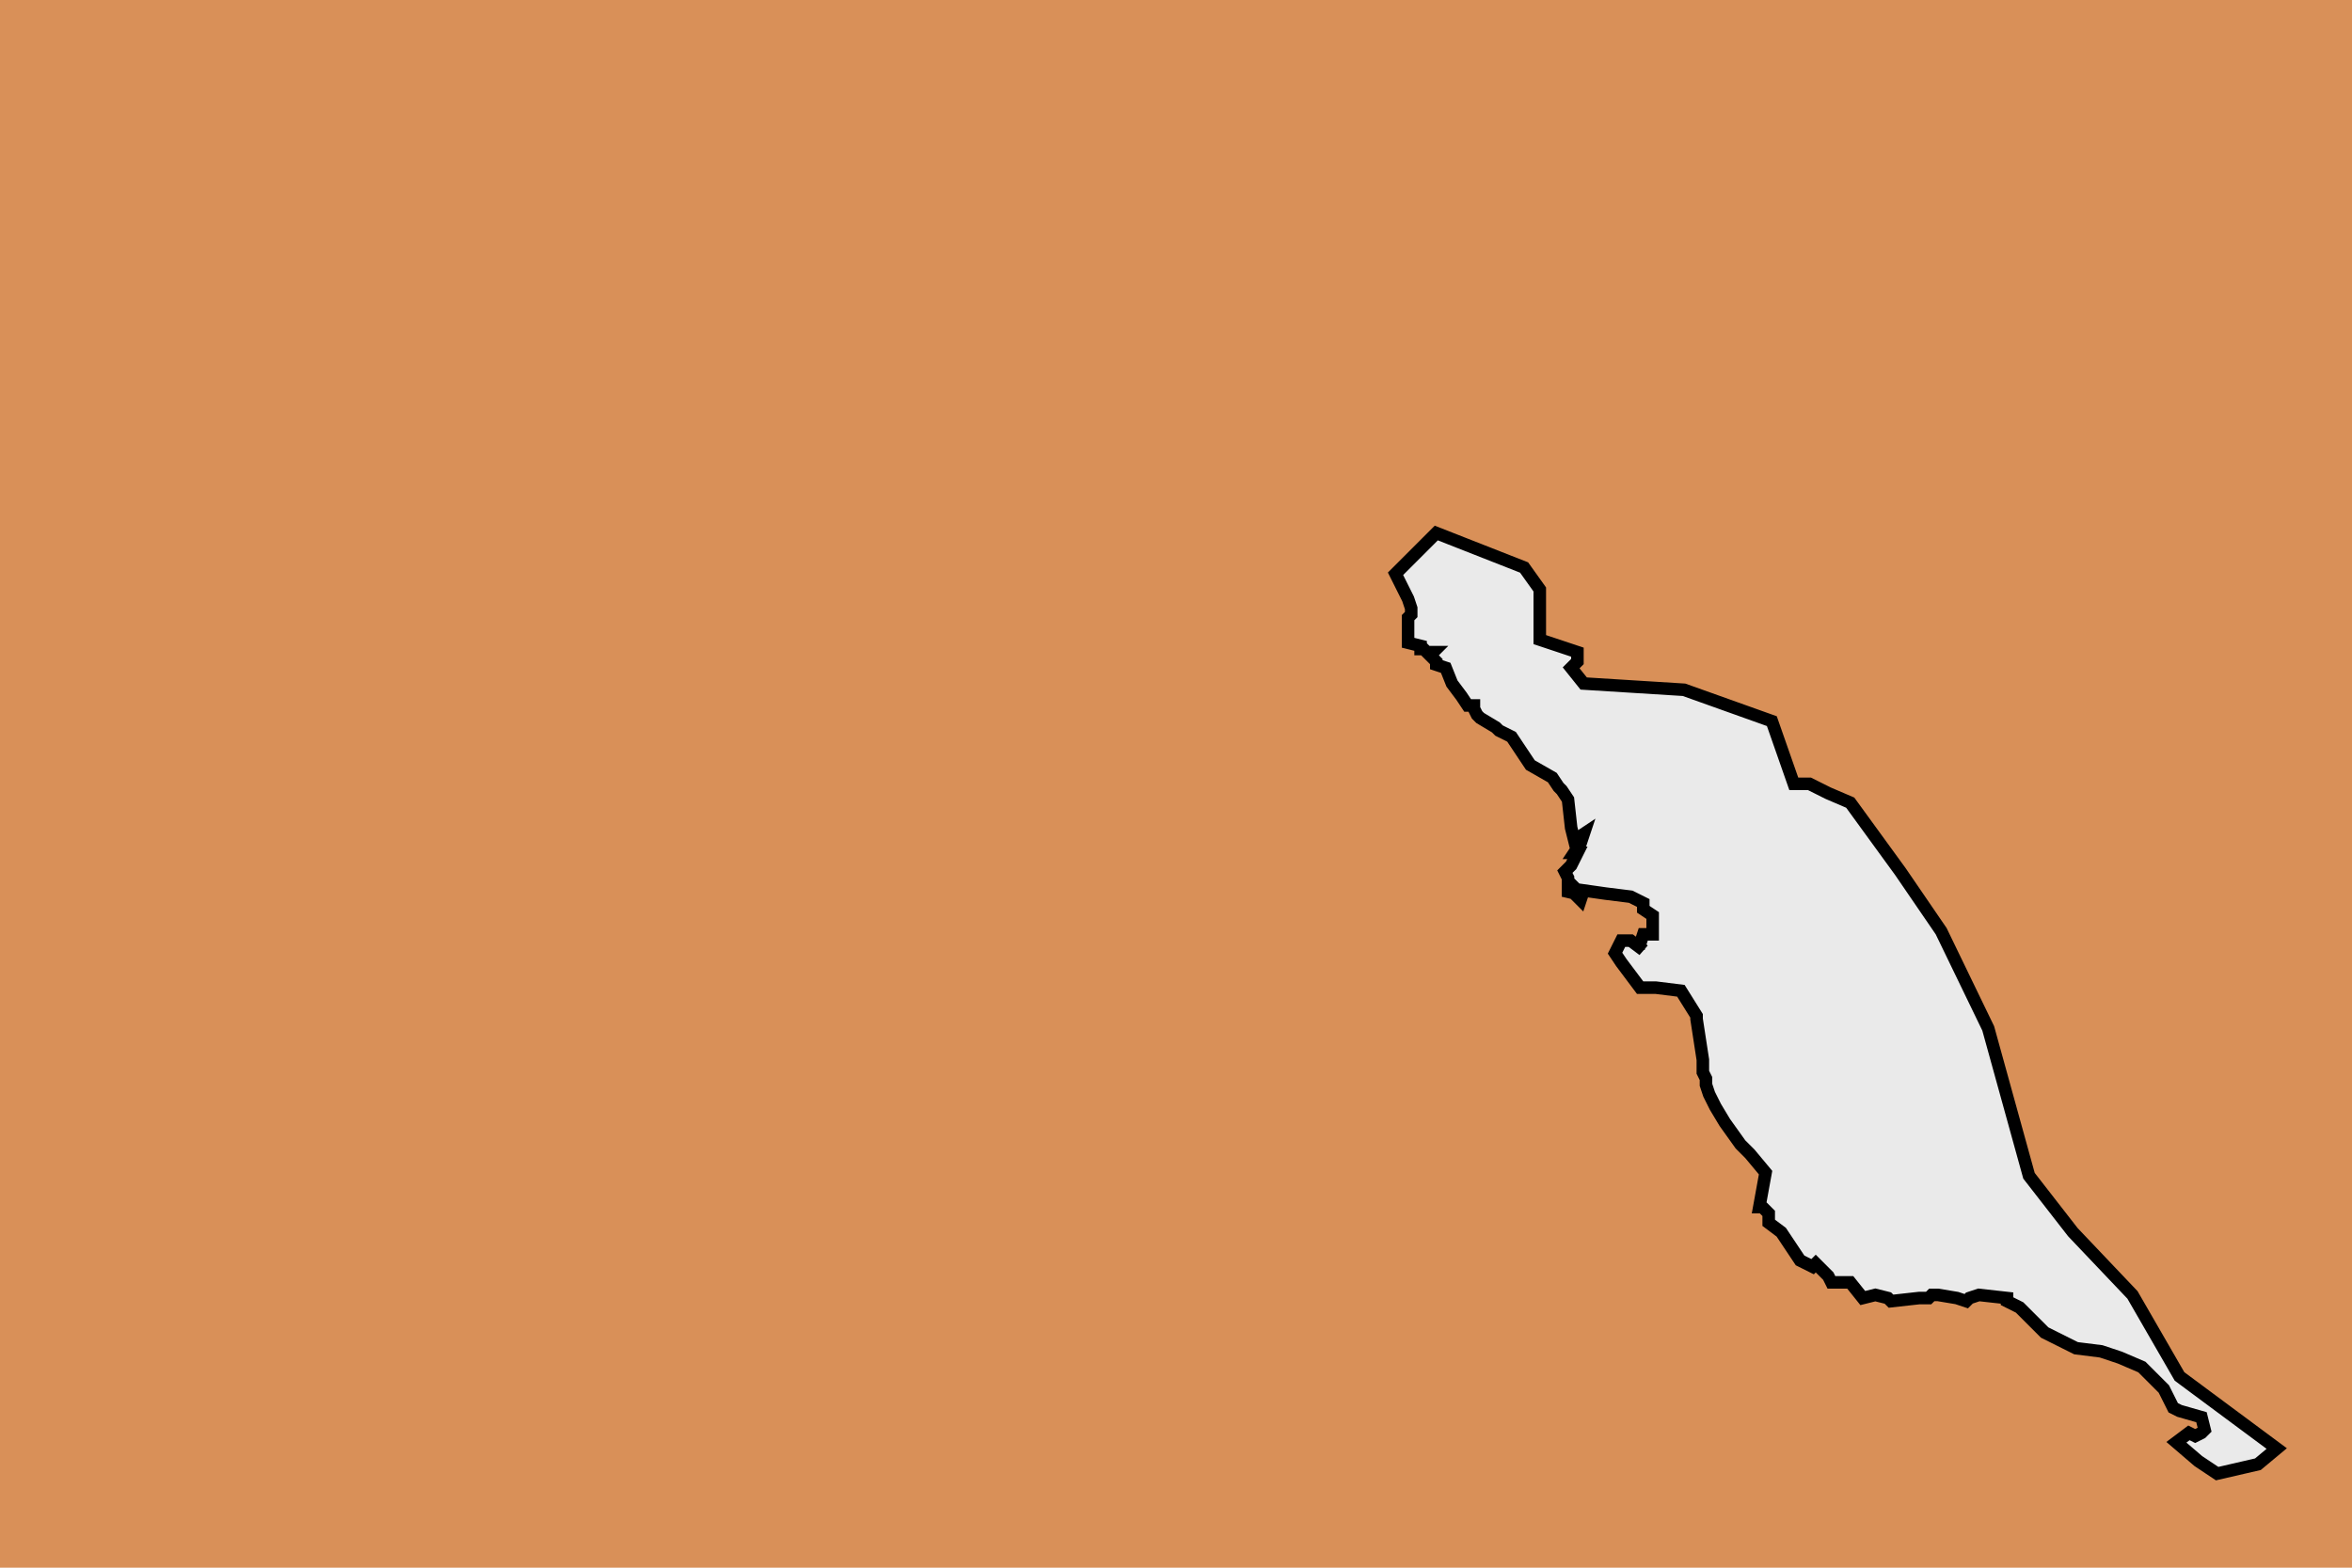
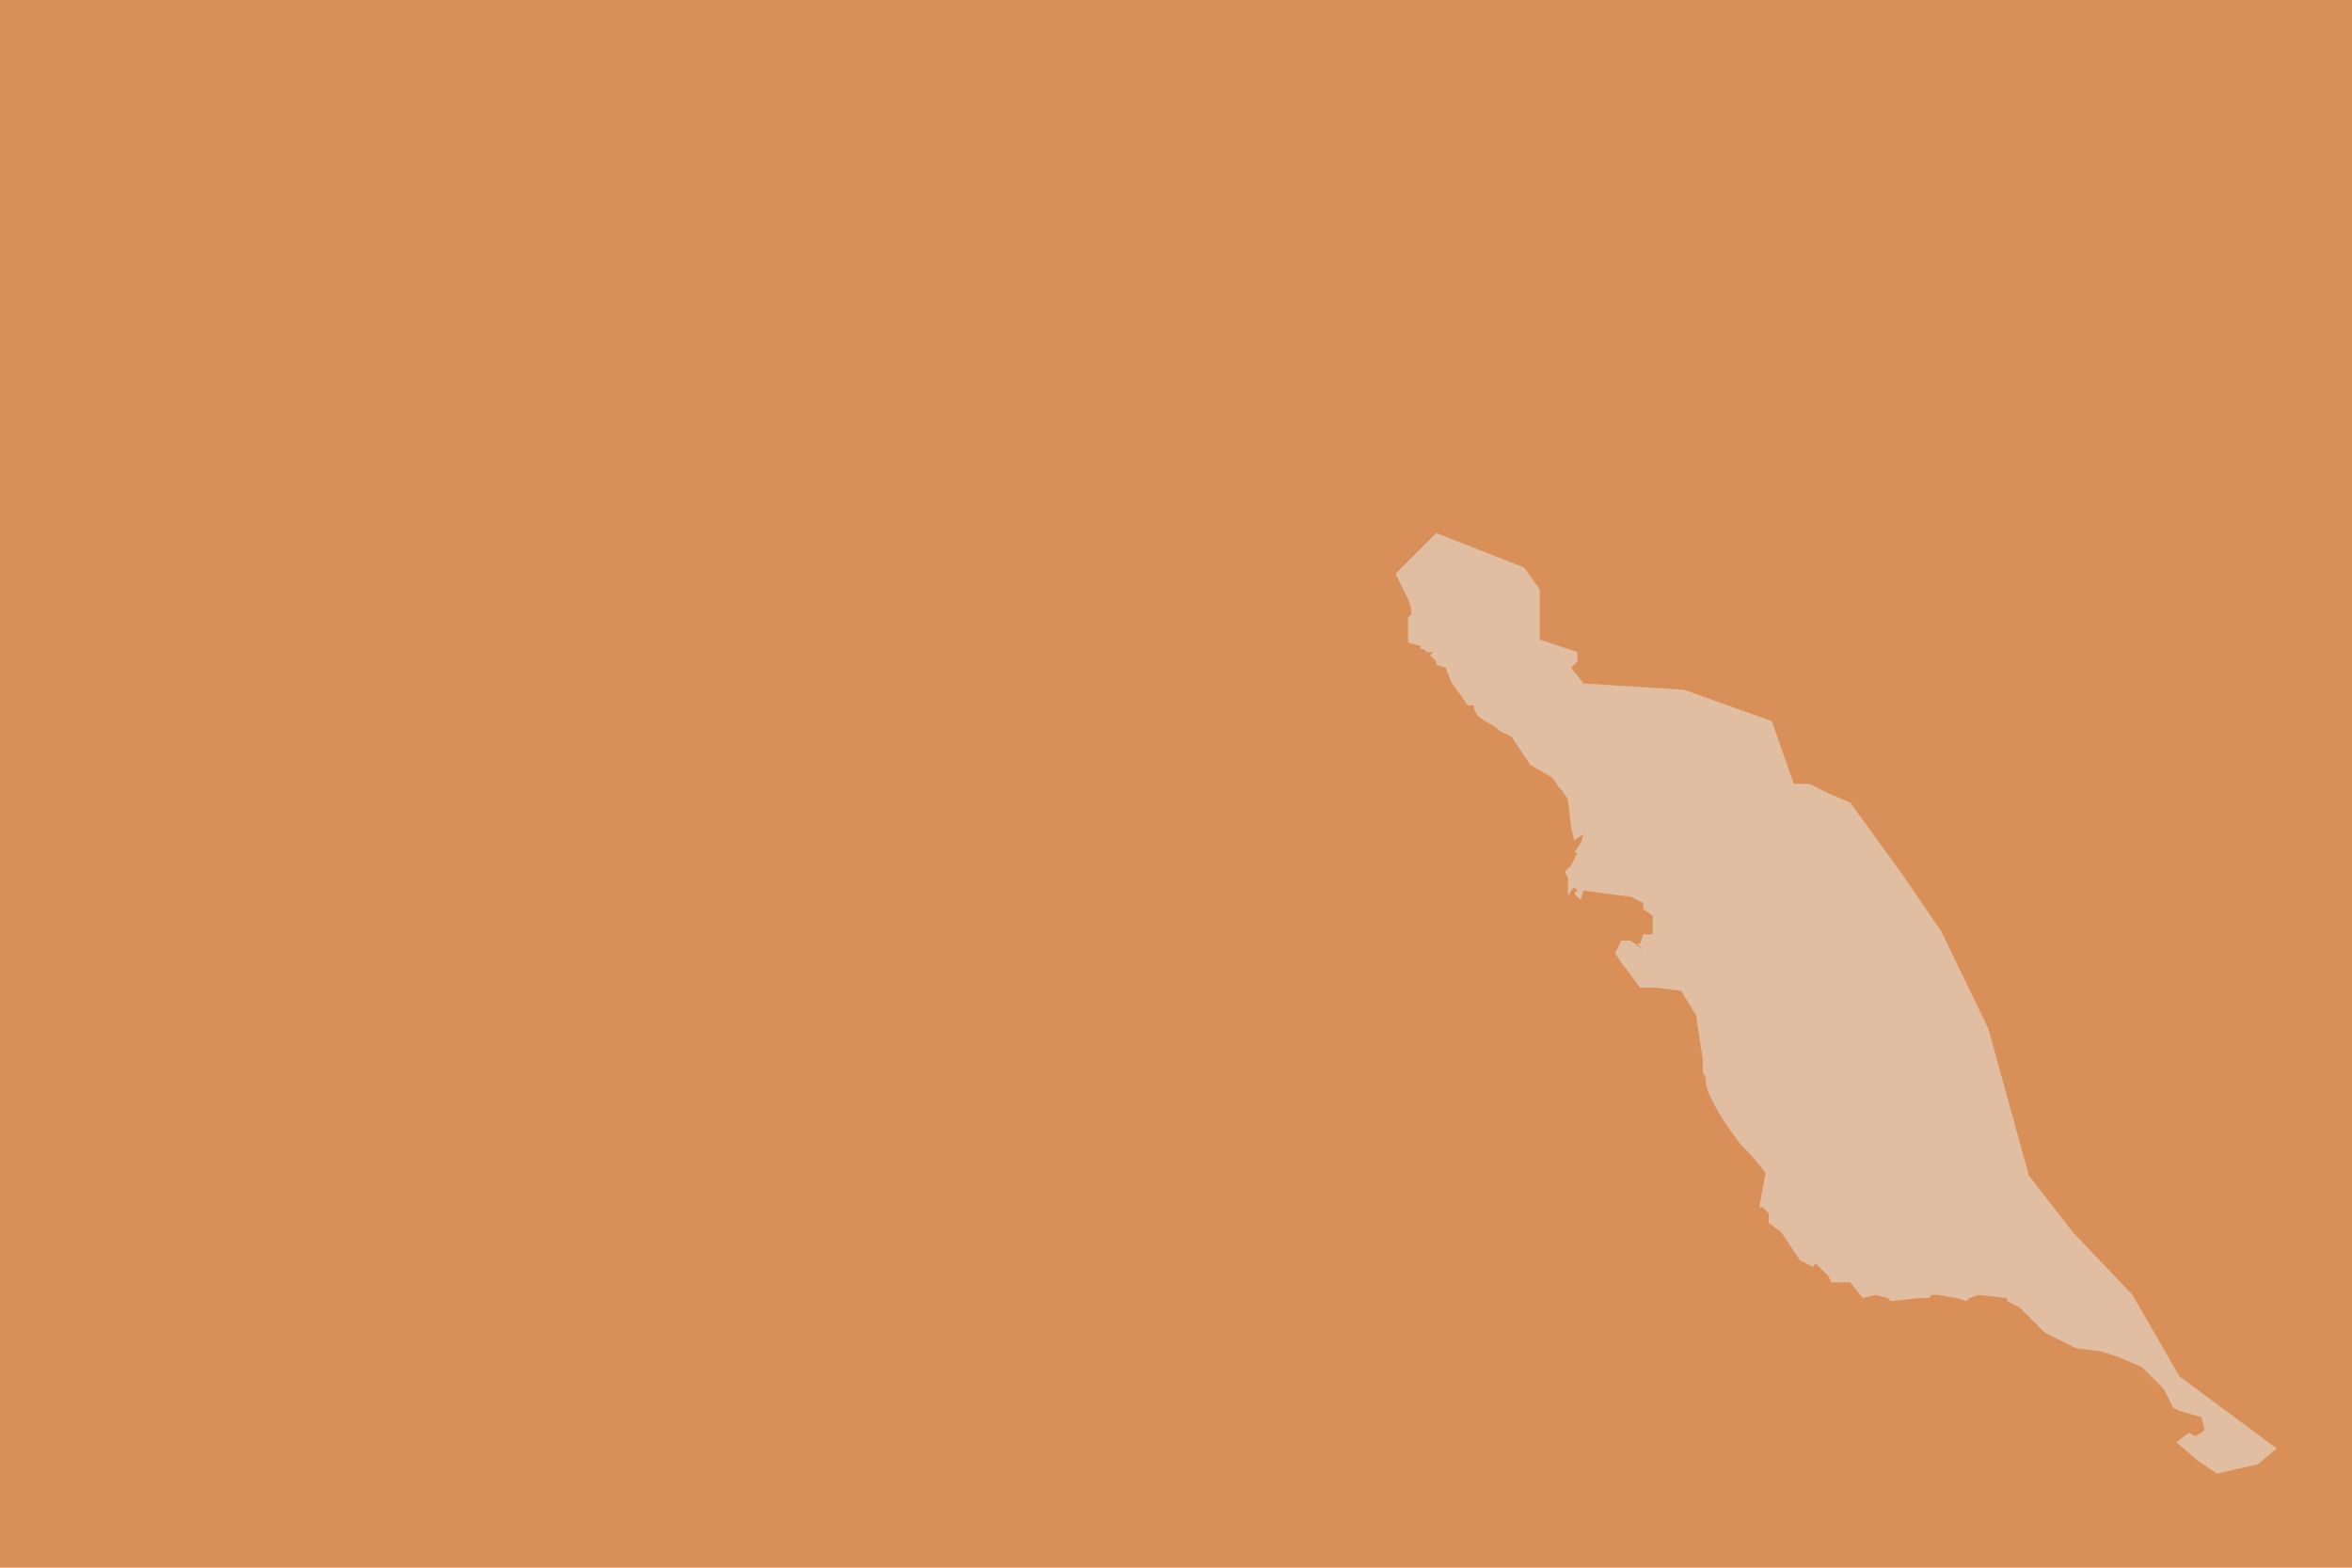
<svg xmlns="http://www.w3.org/2000/svg" width="300" height="200" viewBox="0 0 300 200">
  <defs>
    <g id="state-border">
-       <polygon points="0.41,2.89 0.13,3.0 0.0,2.87 0.04,2.79 0.05,2.76 0.05,2.74 0.04,2.73 0.04,2.65 0.08,2.64 0.08,2.63 0.09,2.63 0.1,2.62 0.12,2.62 0.11,2.61 0.13,2.59 0.13,2.58 0.16,2.57 0.18,2.52 0.21,2.48 0.23,2.45 0.25,2.45 0.25,2.45 0.25,2.44 0.26,2.42 0.27,2.41 0.32,2.38 0.33,2.37 0.37,2.35 0.37,2.35 0.43,2.26 0.5,2.22 0.5,2.22 0.52,2.19 0.53,2.18 0.55,2.15 0.56,2.06 0.57,2.02 0.6,2.04 0.59,2.01 0.57,1.98 0.57,1.98 0.58,1.98 0.56,1.94 0.54,1.92 0.55,1.9 0.55,1.84 0.56,1.86 0.57,1.87 0.58,1.86 0.57,1.85 0.59,1.83 0.6,1.86 0.67,1.85 0.75,1.84 0.79,1.82 0.79,1.8 0.82,1.78 0.82,1.72 0.79,1.72 0.78,1.69 0.77,1.69 0.79,1.67 0.75,1.7 0.72,1.7 0.7,1.66 0.72,1.63 0.78,1.55 0.8,1.55 0.83,1.55 0.91,1.54 0.96,1.46 0.96,1.45 0.98,1.32 0.98,1.28 0.99,1.26 0.99,1.24 1.0,1.21 1.02,1.17 1.05,1.12 1.1,1.05 1.13,1.02 1.18,0.96 1.16,0.85 1.17,0.85 1.19,0.83 1.19,0.8 1.23,0.77 1.29,0.68 1.33,0.66 1.34,0.67 1.37,0.64 1.38,0.63 1.39,0.61 1.45,0.61 1.49,0.56 1.53,0.57 1.57,0.56 1.58,0.55 1.67,0.56 1.7,0.56 1.71,0.57 1.73,0.57 1.79,0.56 1.82,0.55 1.83,0.56 1.86,0.57 1.95,0.56 1.95,0.55 1.99,0.53 2.07,0.45 2.17,0.4 2.25,0.39 2.31,0.37 2.38,0.34 2.45,0.27 2.48,0.21 2.5,0.2 2.57,0.18 2.57,0.18 2.58,0.14 2.57,0.13 2.55,0.12 2.53,0.13 2.49,0.1 2.56,0.04 2.62,0.0 2.75,0.03 2.81,0.08 2.5,0.31 2.35,0.57 2.16,0.77 2.02,0.95 1.89,1.42 1.74,1.73 1.61,1.92 1.45,2.14 1.38,2.17 1.32,2.2 1.27,2.2 1.2,2.4 0.92,2.5 0.6,2.52 0.56,2.57 0.58,2.59 0.58,2.62 0.46,2.66 0.46,2.82 " style="fill:#EAEAEA;stroke:#000000;stroke-width:0.04" />
+       <polygon points="0.41,2.89 0.13,3.0 0.0,2.87 0.04,2.79 0.05,2.76 0.05,2.74 0.04,2.73 0.04,2.65 0.08,2.64 0.08,2.63 0.09,2.63 0.1,2.62 0.12,2.62 0.11,2.61 0.13,2.59 0.13,2.58 0.16,2.57 0.18,2.52 0.21,2.48 0.23,2.45 0.25,2.45 0.25,2.45 0.25,2.44 0.26,2.42 0.27,2.41 0.32,2.38 0.33,2.37 0.37,2.35 0.37,2.35 0.43,2.26 0.5,2.22 0.5,2.22 0.52,2.19 0.53,2.18 0.55,2.15 0.56,2.06 0.57,2.02 0.6,2.04 0.59,2.01 0.57,1.98 0.57,1.98 0.58,1.98 0.56,1.94 0.54,1.92 0.55,1.9 0.55,1.84 0.56,1.86 0.57,1.87 0.58,1.86 0.57,1.85 0.59,1.83 0.6,1.86 0.67,1.85 0.75,1.84 0.79,1.82 0.79,1.8 0.82,1.78 0.82,1.72 0.79,1.72 0.78,1.69 0.77,1.69 0.79,1.67 0.75,1.7 0.72,1.7 0.7,1.66 0.72,1.63 0.78,1.55 0.8,1.55 0.83,1.55 0.91,1.54 0.96,1.46 0.96,1.45 0.98,1.32 0.98,1.28 0.99,1.26 0.99,1.24 1.0,1.21 1.02,1.17 1.05,1.12 1.1,1.05 1.13,1.02 1.18,0.96 1.16,0.85 1.17,0.85 1.19,0.83 1.19,0.8 1.23,0.77 1.29,0.68 1.33,0.66 1.34,0.67 1.37,0.64 1.38,0.63 1.39,0.61 1.45,0.61 1.49,0.56 1.53,0.57 1.57,0.56 1.58,0.55 1.67,0.56 1.7,0.56 1.71,0.57 1.73,0.57 1.79,0.56 1.82,0.55 1.83,0.56 1.86,0.57 1.95,0.56 1.95,0.55 1.99,0.53 2.07,0.45 2.17,0.4 2.25,0.39 2.31,0.37 2.38,0.34 2.45,0.27 2.48,0.21 2.5,0.2 2.57,0.18 2.57,0.18 2.58,0.14 2.57,0.13 2.55,0.12 2.53,0.13 2.49,0.1 2.56,0.04 2.62,0.0 2.75,0.03 2.81,0.08 2.5,0.31 2.35,0.57 2.16,0.77 2.02,0.95 1.89,1.42 1.74,1.73 1.61,1.92 1.45,2.14 1.38,2.17 1.32,2.2 1.27,2.2 1.2,2.4 0.92,2.5 0.6,2.52 0.56,2.57 0.58,2.59 0.58,2.62 0.46,2.66 0.46,2.82 " style="fill:#EAEAEA;stroke:#000000;stroke-width:0.0;opacity:0.5" />
    </g>
  </defs>
  <rect x="0" y="0" width="300" height="200" fill="#D99058" />
  <use x="4.2" y="-4.7" href="#state-border" fill="url('#myGradient')" transform="translate(10, 0) scale(40, -40)" />
</svg>
